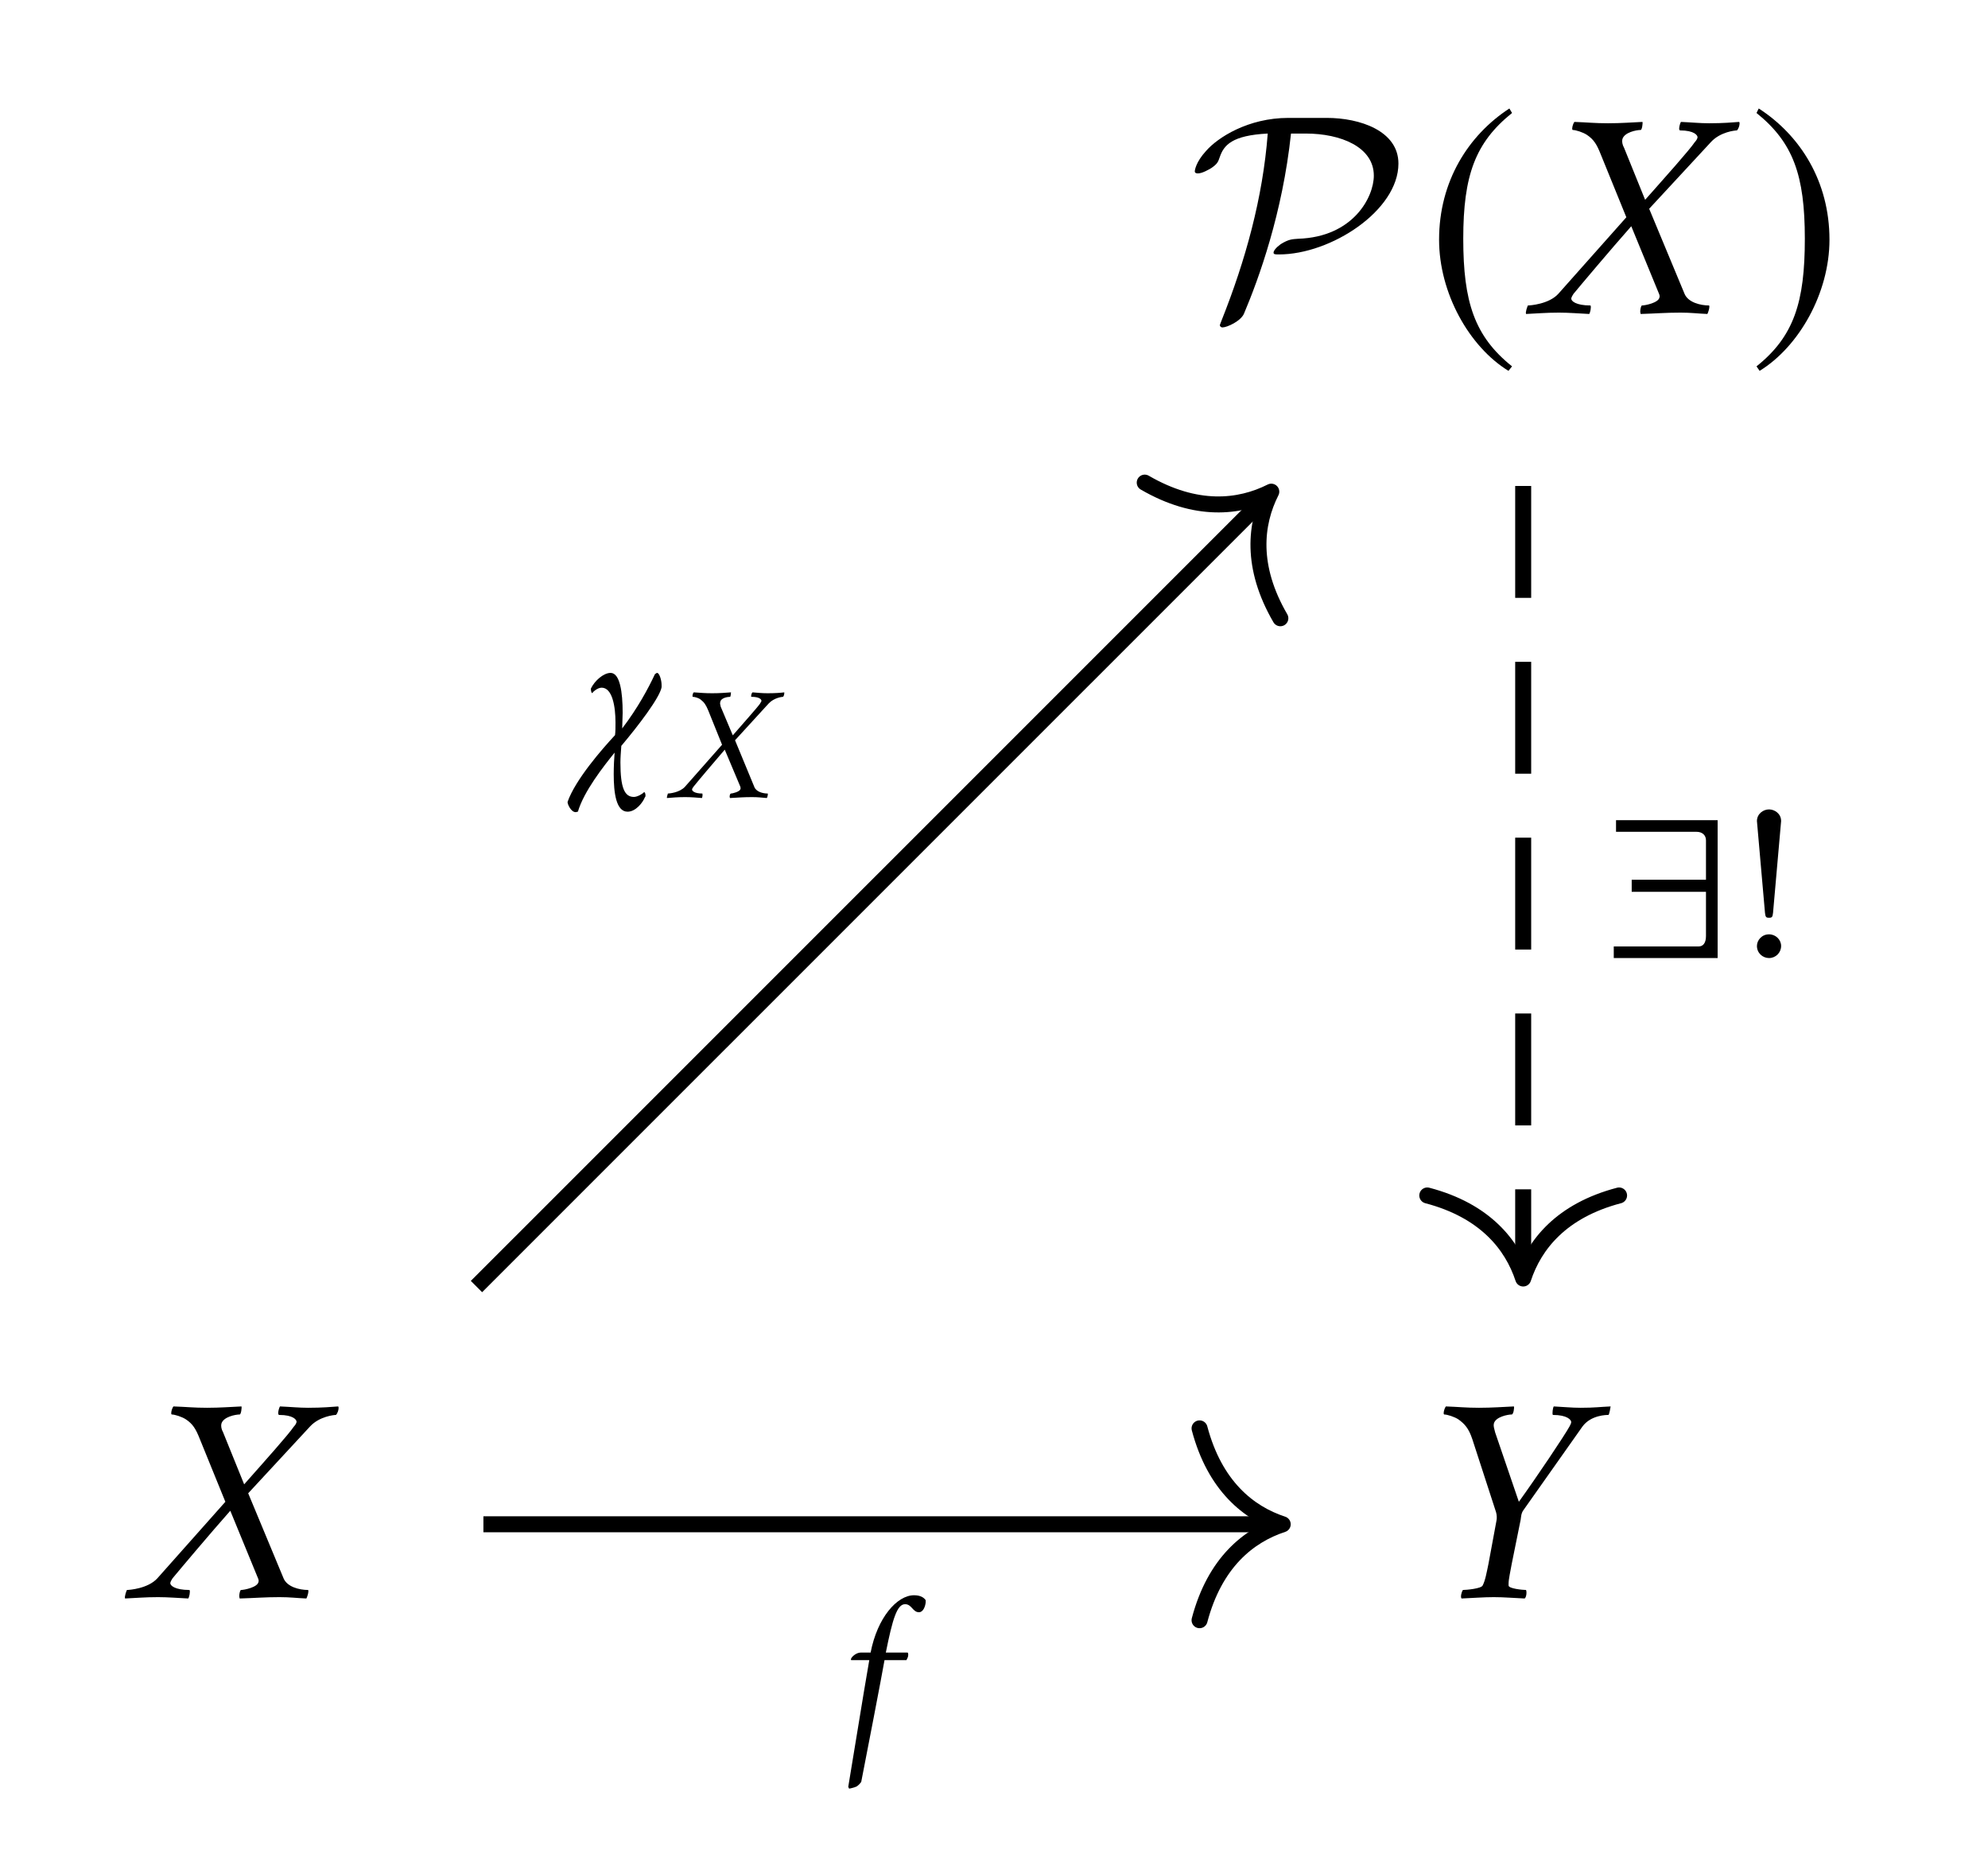
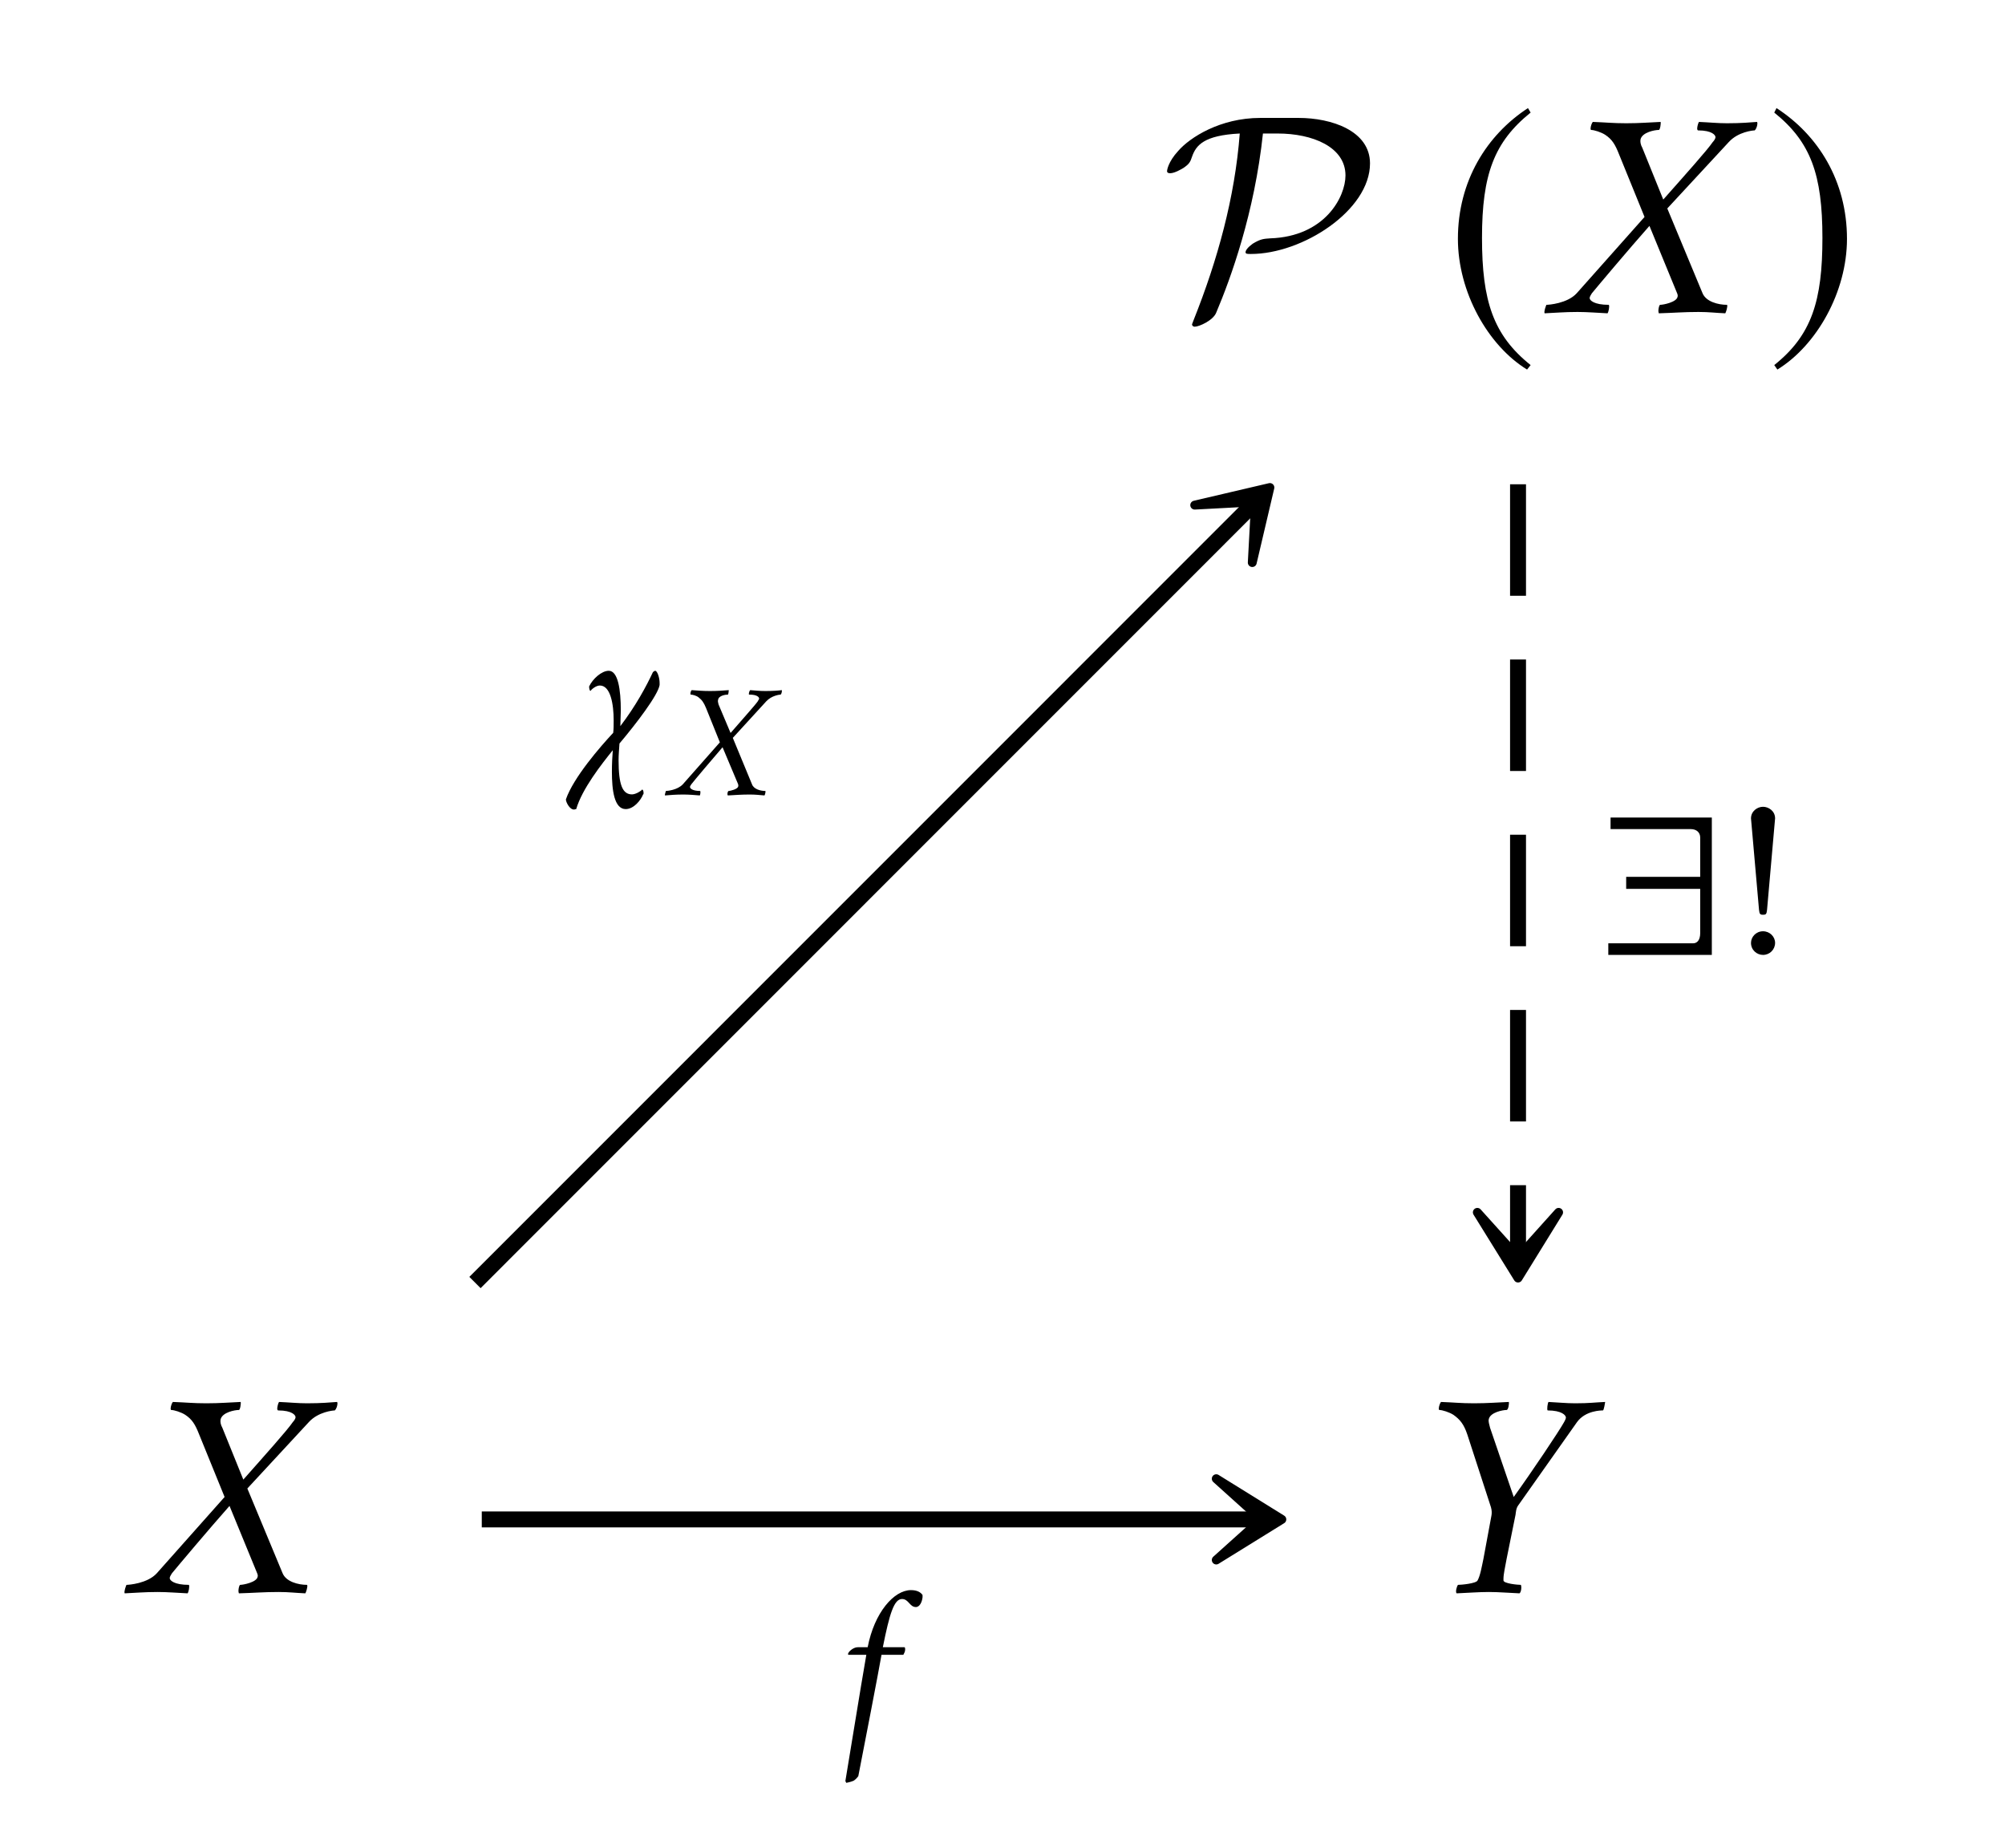
- <svg xmlns="http://www.w3.org/2000/svg" xmlns:xlink="http://www.w3.org/1999/xlink" width="69.398" height="64.687" viewBox="0 0 69.398 64.687">
+ <svg xmlns="http://www.w3.org/2000/svg" xmlns:xlink="http://www.w3.org/1999/xlink" width="70.229" height="64.702" viewBox="0 0 70.229 64.702">
  <defs>
    <g>
      <g id="glyph-0-0">
</g>
      <g id="glyph-0-1">
        <path d="M 3.469 -6.812 C 2.062 -6.812 1 -6.125 0.594 -5.656 C 0.234 -5.266 0.203 -4.969 0.203 -4.953 C 0.203 -4.891 0.25 -4.875 0.312 -4.875 C 0.469 -4.875 0.703 -5.016 0.781 -5.062 C 0.984 -5.203 1.016 -5.266 1.078 -5.453 C 1.219 -5.859 1.5 -6.203 2.75 -6.266 C 2.578 -4.016 1.969 -1.828 1.141 0.25 C 1.078 0.406 1.078 0.422 1.078 0.422 C 1.078 0.453 1.109 0.5 1.172 0.5 C 1.328 0.5 1.812 0.281 1.922 0.016 C 2.438 -1.203 3.266 -3.484 3.562 -6.266 L 4.078 -6.266 C 5.297 -6.266 6.453 -5.797 6.453 -4.797 C 6.453 -4.047 5.734 -2.656 3.812 -2.594 C 3.594 -2.578 3.484 -2.578 3.203 -2.406 C 3.031 -2.281 2.953 -2.172 2.953 -2.109 C 2.953 -2.047 3.016 -2.047 3.141 -2.047 C 4.953 -2.047 7.312 -3.578 7.312 -5.219 C 7.312 -6.359 5.969 -6.812 4.812 -6.812 Z M 3.469 -6.812 " />
      </g>
      <g id="glyph-1-0">
</g>
      <g id="glyph-1-1">
        <path d="M 2.938 -7.141 C 1.5 -6.203 0.484 -4.594 0.484 -2.562 C 0.484 -0.703 1.531 1.172 2.906 2.016 L 3.031 1.859 C 1.719 0.812 1.328 -0.391 1.328 -2.594 C 1.328 -4.812 1.75 -5.953 3.031 -6.984 Z M 2.938 -7.141 " />
      </g>
      <g id="glyph-1-2">
        <path d="M 0.375 -7.141 L 0.297 -6.984 C 1.578 -5.953 1.984 -4.812 1.984 -2.594 C 1.984 -0.391 1.609 0.812 0.297 1.859 L 0.406 2.016 C 1.781 1.172 2.844 -0.703 2.844 -2.562 C 2.844 -4.594 1.828 -6.203 0.375 -7.141 Z M 0.375 -7.141 " />
      </g>
      <g id="glyph-2-0">
</g>
      <g id="glyph-2-1">
        <path d="M 2.266 -6.625 C 1.797 -6.625 1.562 -6.656 1.094 -6.672 C 1.062 -6.641 1.016 -6.516 1.016 -6.438 C 1.016 -6.406 1.031 -6.391 1.031 -6.391 C 1.141 -6.391 1.391 -6.312 1.531 -6.219 C 1.766 -6.062 1.875 -5.891 2.016 -5.531 L 2.906 -3.344 L 0.531 -0.672 C 0.203 -0.312 -0.453 -0.266 -0.531 -0.266 C -0.547 -0.234 -0.625 -0.031 -0.594 0.031 C -0.219 0.016 0.078 -0.016 0.562 -0.016 C 0.906 -0.016 1.281 0.016 1.609 0.031 C 1.641 0 1.688 -0.203 1.656 -0.266 C 1.141 -0.266 0.984 -0.422 0.984 -0.5 C 0.984 -0.562 1.047 -0.641 1.062 -0.672 C 1.281 -0.938 2.359 -2.219 3.078 -3.031 L 4.047 -0.672 C 4.062 -0.641 4.078 -0.578 4.062 -0.547 C 4.031 -0.359 3.562 -0.266 3.453 -0.266 C 3.422 -0.266 3.391 -0.141 3.391 -0.047 C 3.391 -0.016 3.406 0.016 3.406 0.031 C 3.938 0.016 4.266 -0.016 4.797 -0.016 C 5.172 -0.016 5.375 0.016 5.734 0.031 C 5.75 0.016 5.828 -0.203 5.797 -0.266 C 5.484 -0.266 5.062 -0.375 4.938 -0.672 L 3.703 -3.641 L 5.859 -5.969 C 6.188 -6.328 6.703 -6.375 6.766 -6.375 C 6.828 -6.438 6.859 -6.547 6.859 -6.625 C 6.859 -6.656 6.844 -6.672 6.844 -6.672 C 6.625 -6.656 6.297 -6.625 5.797 -6.625 C 5.469 -6.625 5.188 -6.656 4.812 -6.672 C 4.781 -6.625 4.75 -6.5 4.75 -6.438 C 4.75 -6.406 4.766 -6.375 4.781 -6.375 C 5.281 -6.375 5.391 -6.203 5.391 -6.141 C 5.391 -6.078 5.328 -6 5.297 -5.969 C 5.109 -5.688 4.281 -4.766 3.562 -3.953 L 2.828 -5.766 C 2.766 -5.875 2.75 -5.984 2.766 -6.062 C 2.828 -6.312 3.266 -6.391 3.406 -6.391 C 3.453 -6.391 3.484 -6.625 3.469 -6.672 C 3.094 -6.656 2.734 -6.625 2.266 -6.625 Z M 2.266 -6.625 " />
      </g>
      <g id="glyph-2-2">
        <path d="M 2.141 -1.172 C 2.078 -0.875 2.031 -0.594 1.938 -0.422 C 1.891 -0.312 1.359 -0.266 1.25 -0.266 C 1.203 -0.203 1.156 -0.016 1.203 0.031 C 1.578 0.016 1.969 -0.016 2.328 -0.016 C 2.688 -0.016 3.031 0.016 3.406 0.031 C 3.469 -0.016 3.484 -0.203 3.453 -0.266 C 3.344 -0.266 2.844 -0.312 2.844 -0.422 L 2.844 -0.484 C 2.844 -0.641 2.906 -0.906 2.953 -1.172 L 3.266 -2.719 C 3.281 -2.812 3.281 -2.938 3.359 -3.047 L 5.422 -5.969 C 5.719 -6.375 6.266 -6.375 6.328 -6.375 C 6.359 -6.375 6.406 -6.656 6.406 -6.672 C 6.031 -6.656 5.859 -6.625 5.359 -6.625 C 5.031 -6.625 4.766 -6.656 4.422 -6.672 C 4.391 -6.641 4.359 -6.406 4.391 -6.375 C 4.891 -6.375 5.031 -6.203 5.031 -6.125 C 5.031 -6.078 4.984 -6 4.969 -5.969 C 4.797 -5.656 3.844 -4.234 3.203 -3.344 L 2.375 -5.766 C 2.344 -5.891 2.312 -5.984 2.328 -6.062 C 2.375 -6.312 2.828 -6.391 2.953 -6.391 C 3.016 -6.391 3.047 -6.625 3.031 -6.672 C 2.656 -6.656 2.281 -6.625 1.812 -6.625 C 1.344 -6.625 1.109 -6.656 0.656 -6.672 C 0.625 -6.641 0.578 -6.516 0.578 -6.438 C 0.578 -6.406 0.594 -6.391 0.594 -6.391 C 0.703 -6.391 0.953 -6.312 1.094 -6.219 C 1.312 -6.062 1.453 -5.906 1.578 -5.531 L 2.406 -2.984 C 2.438 -2.875 2.438 -2.766 2.422 -2.688 Z M 2.141 -1.172 " />
      </g>
      <g id="glyph-3-0">
</g>
      <g id="glyph-3-1">
        <path d="M 3.938 0 L 3.938 -4.812 L 0.391 -4.812 L 0.391 -4.406 L 3.203 -4.406 C 3.391 -4.406 3.531 -4.297 3.531 -4.109 L 3.531 -2.734 L 0.938 -2.734 L 0.938 -2.312 L 3.531 -2.312 L 3.531 -0.766 C 3.531 -0.516 3.422 -0.406 3.281 -0.406 L 0.312 -0.406 L 0.312 0 Z M 3.938 0 " />
      </g>
      <g id="glyph-4-0">
</g>
      <g id="glyph-4-1">
        <path d="M 1.594 -4.781 C 1.594 -5.047 1.359 -5.188 1.172 -5.188 C 0.969 -5.188 0.75 -5.031 0.75 -4.781 L 1.031 -1.578 C 1.047 -1.422 1.078 -1.406 1.172 -1.406 C 1.266 -1.406 1.297 -1.422 1.312 -1.578 Z M 1.594 -0.422 C 1.594 -0.641 1.406 -0.828 1.172 -0.828 C 0.922 -0.828 0.75 -0.625 0.75 -0.422 C 0.75 -0.172 0.953 0 1.172 0 C 1.406 0 1.594 -0.188 1.594 -0.422 Z M 1.594 -0.422 " />
      </g>
      <g id="glyph-5-0">
</g>
      <g id="glyph-5-1">
        <path d="M 2.641 -4.438 C 2.781 -4.438 2.859 -4.625 2.875 -4.781 L 2.875 -4.859 C 2.812 -4.953 2.688 -5.031 2.469 -5.031 C 1.875 -5.031 1.188 -4.25 0.953 -3.031 L 0.609 -3.031 C 0.438 -3.031 0.266 -2.859 0.266 -2.797 C 0.266 -2.781 0.266 -2.766 0.281 -2.766 L 0.906 -2.766 C 0.656 -1.328 0.422 0.172 0.172 1.656 L 0.203 1.719 C 0.203 1.719 0.375 1.688 0.469 1.641 C 0.562 1.578 0.625 1.484 0.625 1.484 C 0.812 0.531 1.344 -2.219 1.438 -2.766 L 2.203 -2.766 C 2.234 -2.828 2.266 -2.875 2.266 -2.953 C 2.266 -2.984 2.266 -3.031 2.234 -3.031 L 1.484 -3.031 C 1.719 -4.203 1.875 -4.719 2.156 -4.719 C 2.391 -4.719 2.422 -4.438 2.641 -4.438 Z M 2.641 -4.438 " />
      </g>
      <g id="glyph-5-2">
        <path d="M 2.703 -3.188 C 2.688 -3.188 2.656 -3.172 2.625 -3.141 C 2.391 -2.641 2.031 -1.969 1.484 -1.25 C 1.484 -1.438 1.5 -1.625 1.5 -1.797 C 1.5 -2.516 1.406 -3.188 1.078 -3.188 C 0.828 -3.188 0.516 -2.906 0.391 -2.641 L 0.391 -2.625 C 0.391 -2.578 0.406 -2.484 0.438 -2.484 C 0.469 -2.531 0.625 -2.672 0.766 -2.672 C 1.141 -2.672 1.25 -2.016 1.25 -1.453 C 1.25 -1.297 1.25 -1.141 1.234 -1.016 C 0.781 -0.531 -0.156 0.547 -0.422 1.312 L -0.422 1.328 C -0.422 1.406 -0.297 1.672 -0.141 1.672 C -0.109 1.672 -0.094 1.656 -0.062 1.656 C 0.141 0.953 0.828 0.078 1.219 -0.406 C 1.203 -0.203 1.188 0.078 1.188 0.344 C 1.188 0.984 1.266 1.656 1.672 1.656 C 1.953 1.656 2.203 1.344 2.281 1.141 C 2.297 1.141 2.297 1.109 2.297 1.094 C 2.297 1.031 2.281 0.984 2.25 0.969 C 2.203 1.031 2.016 1.141 1.891 1.141 C 1.562 1.141 1.422 0.812 1.422 -0.062 C 1.422 -0.234 1.438 -0.422 1.453 -0.641 C 2.047 -1.344 2.797 -2.328 2.859 -2.688 C 2.859 -2.703 2.859 -2.734 2.859 -2.766 C 2.859 -2.938 2.781 -3.188 2.703 -3.188 Z M 2.703 -3.188 " />
      </g>
      <g id="glyph-6-0">
</g>
      <g id="glyph-6-1">
        <path d="M 1.25 -3.641 C 0.984 -3.641 0.859 -3.656 0.609 -3.672 C 0.578 -3.656 0.562 -3.578 0.562 -3.547 C 0.562 -3.531 0.562 -3.516 0.578 -3.516 C 0.625 -3.516 0.766 -3.484 0.844 -3.422 C 0.969 -3.328 1.031 -3.234 1.109 -3.047 L 1.594 -1.844 L 0.297 -0.375 C 0.109 -0.172 -0.25 -0.141 -0.297 -0.141 C -0.297 -0.125 -0.344 -0.016 -0.328 0.016 C -0.125 0 0.047 -0.016 0.312 -0.016 C 0.5 -0.016 0.703 0 0.891 0.016 C 0.906 0 0.922 -0.109 0.906 -0.141 C 0.625 -0.141 0.547 -0.234 0.547 -0.281 C 0.547 -0.312 0.578 -0.344 0.594 -0.375 C 0.703 -0.516 1.297 -1.219 1.688 -1.672 L 2.234 -0.375 C 2.234 -0.344 2.25 -0.312 2.234 -0.297 C 2.219 -0.203 1.953 -0.141 1.906 -0.141 C 1.875 -0.141 1.859 -0.078 1.859 -0.031 C 1.859 0 1.875 0.016 1.875 0.016 C 2.172 0 2.344 -0.016 2.641 -0.016 C 2.844 -0.016 2.953 0 3.156 0.016 C 3.172 0 3.203 -0.109 3.188 -0.141 C 3.016 -0.141 2.781 -0.203 2.719 -0.375 L 2.047 -2 L 3.219 -3.281 C 3.406 -3.484 3.688 -3.516 3.719 -3.516 C 3.75 -3.531 3.766 -3.609 3.766 -3.641 C 3.766 -3.656 3.766 -3.672 3.766 -3.672 C 3.641 -3.656 3.453 -3.641 3.188 -3.641 C 3 -3.641 2.859 -3.656 2.656 -3.672 C 2.625 -3.641 2.609 -3.578 2.609 -3.531 C 2.609 -3.516 2.625 -3.516 2.625 -3.516 C 2.906 -3.516 2.969 -3.422 2.969 -3.375 C 2.969 -3.344 2.922 -3.297 2.922 -3.281 C 2.812 -3.125 2.359 -2.625 1.969 -2.172 L 1.547 -3.172 C 1.531 -3.234 1.516 -3.297 1.531 -3.328 C 1.547 -3.484 1.797 -3.516 1.875 -3.516 C 1.891 -3.516 1.906 -3.641 1.906 -3.672 C 1.703 -3.656 1.5 -3.641 1.25 -3.641 Z M 1.25 -3.641 " />
      </g>
    </g>
  </defs>
  <g fill="rgb(0%, 0%, 0%)" fill-opacity="1">
-     <use xlink:href="#glyph-0-1" x="41.505" y="10.927" />
+     <use xlink:href="#glyph-0-1" x="40.675" y="10.942" />
  </g>
  <g fill="rgb(0%, 0%, 0%)" fill-opacity="1">
-     <use xlink:href="#glyph-1-1" x="49.752" y="10.927" />
+     <use xlink:href="#glyph-1-1" x="50.582" y="10.927" />
  </g>
  <g fill="rgb(0%, 0%, 0%)" fill-opacity="1">
-     <use xlink:href="#glyph-2-1" x="53.867" y="10.927" />
+     <use xlink:href="#glyph-2-1" x="54.697" y="10.942" />
  </g>
  <g fill="rgb(0%, 0%, 0%)" fill-opacity="1">
-     <use xlink:href="#glyph-1-2" x="61.02" y="10.927" />
+     <use xlink:href="#glyph-1-2" x="61.85" y="10.927" />
  </g>
  <g fill="rgb(0%, 0%, 0%)" fill-opacity="1">
-     <use xlink:href="#glyph-2-1" x="4.961" y="55.758" />
+     <use xlink:href="#glyph-2-1" x="4.961" y="55.773" />
  </g>
  <g fill="rgb(0%, 0%, 0%)" fill-opacity="1">
-     <use xlink:href="#glyph-2-2" x="49.818" y="55.758" />
+     <use xlink:href="#glyph-2-2" x="49.818" y="55.773" />
  </g>
-   <path fill="none" stroke-width="0.558" stroke-linecap="butt" stroke-linejoin="miter" stroke="rgb(0%, 0%, 0%)" stroke-opacity="1" stroke-dasharray="3.905 2.232" stroke-miterlimit="10" d="M 18.473 12.872 L 18.473 -14.511 " transform="matrix(1, 0, 0, -1, 34.699, 29.833)" />
-   <path fill="none" stroke-width="0.558" stroke-linecap="round" stroke-linejoin="round" stroke="rgb(0%, 0%, 0%)" stroke-opacity="1" stroke-miterlimit="10" d="M -2.899 3.349 C -2.372 1.337 -1.188 0.392 -0.001 0.002 C -1.188 -0.389 -2.372 -1.338 -2.899 -3.346 " transform="matrix(0, 1, 1, 0, 53.17037, 44.62205)" />
+   <path fill="none" stroke-width="0.558" stroke-linecap="butt" stroke-linejoin="miter" stroke="rgb(0%, 0%, 0%)" stroke-opacity="1" stroke-dasharray="3.905 2.232" stroke-miterlimit="10" d="M 18.058 12.88 L 18.058 -14.124 " transform="matrix(1, 0, 0, -1, 35.114, 29.841)" />
+   <path fill-rule="nonzero" fill="rgb(0%, 0%, 0%)" fill-opacity="1" stroke-width="0.311" stroke-linecap="butt" stroke-linejoin="round" stroke="rgb(0%, 0%, 0%)" stroke-opacity="1" stroke-miterlimit="10" d="M 3.69 0.002 L 1.389 1.423 L 2.971 0.002 L 1.389 -1.424 Z M 3.69 0.002 " transform="matrix(0, 1, 1, 0, 53.17026, 41.07156)" />
  <g fill="rgb(0%, 0%, 0%)" fill-opacity="1">
-     <use xlink:href="#glyph-3-1" x="56.022" y="33.437" />
+     <use xlink:href="#glyph-3-1" x="56.022" y="33.444" />
  </g>
  <g fill="rgb(0%, 0%, 0%)" fill-opacity="1">
-     <use xlink:href="#glyph-4-1" x="60.582" y="33.437" />
+     <use xlink:href="#glyph-4-1" x="60.582" y="33.444" />
  </g>
-   <path fill="none" stroke-width="0.558" stroke-linecap="butt" stroke-linejoin="miter" stroke="rgb(0%, 0%, 0%)" stroke-opacity="1" stroke-miterlimit="10" d="M -17.824 -23.366 L 9.797 -23.366 " transform="matrix(1, 0, 0, -1, 34.699, 29.833)" />
-   <path fill="none" stroke-width="0.558" stroke-linecap="round" stroke-linejoin="round" stroke="rgb(0%, 0%, 0%)" stroke-opacity="1" stroke-miterlimit="10" d="M -2.902 3.346 C -2.37 1.339 -1.191 0.389 0.001 -0.001 C -1.191 -0.392 -2.37 -1.337 -2.902 -3.349 " transform="matrix(1, 0, 0, -1, 44.77674, 53.19802)" />
+   <path fill="none" stroke-width="0.558" stroke-linecap="butt" stroke-linejoin="miter" stroke="rgb(0%, 0%, 0%)" stroke-opacity="1" stroke-miterlimit="10" d="M -18.239 -23.374 L 8.991 -23.374 " transform="matrix(1, 0, 0, -1, 35.114, 29.841)" />
+   <path fill-rule="nonzero" fill="rgb(0%, 0%, 0%)" fill-opacity="1" stroke-width="0.311" stroke-linecap="butt" stroke-linejoin="round" stroke="rgb(0%, 0%, 0%)" stroke-opacity="1" stroke-miterlimit="10" d="M 3.688 -0.001 L 1.391 1.424 L 2.973 -0.001 L 1.391 -1.423 Z M 3.688 -0.001 " transform="matrix(1, 0, 0, -1, 41.21066, 53.2135)" />
  <g fill="rgb(0%, 0%, 0%)" fill-opacity="1">
-     <use xlink:href="#glyph-5-1" x="29.439" y="60.707" />
+     <use xlink:href="#glyph-5-1" x="29.439" y="60.722" />
  </g>
-   <path fill="none" stroke-width="0.558" stroke-linecap="butt" stroke-linejoin="miter" stroke="rgb(0%, 0%, 0%)" stroke-opacity="1" stroke-miterlimit="10" d="M -18.066 -15.069 L 9.485 12.478 " transform="matrix(1, 0, 0, -1, 34.699, 29.833)" />
-   <path fill="none" stroke-width="0.558" stroke-linecap="round" stroke-linejoin="round" stroke="rgb(0%, 0%, 0%)" stroke-opacity="1" stroke-miterlimit="10" d="M -2.902 3.347 C -2.369 1.339 -1.189 0.392 -0.001 -0 C -1.192 -0.39 -2.371 -1.338 -2.901 -3.348 " transform="matrix(0.70717, -0.70703, -0.70703, -0.70717, 44.37945, 17.159)" />
+   <path fill="none" stroke-width="0.558" stroke-linecap="butt" stroke-linejoin="miter" stroke="rgb(0%, 0%, 0%)" stroke-opacity="1" stroke-miterlimit="10" d="M -18.477 -15.077 L 8.804 12.208 " transform="matrix(1, 0, 0, -1, 35.114, 29.841)" />
+   <path fill-rule="nonzero" fill="rgb(0%, 0%, 0%)" fill-opacity="1" stroke-width="0.311" stroke-linecap="butt" stroke-linejoin="round" stroke="rgb(0%, 0%, 0%)" stroke-opacity="1" stroke-miterlimit="10" d="M 3.687 -0.001 L 1.389 1.425 L 2.975 -0.001 L 1.392 -1.423 Z M 3.687 -0.001 " transform="matrix(0.70712, -0.70706, -0.70706, -0.70712, 41.87274, 19.68089)" />
  <g fill="rgb(0%, 0%, 0%)" fill-opacity="1">
-     <use xlink:href="#glyph-5-2" x="20.236" y="26.673" />
+     <use xlink:href="#glyph-5-2" x="20.245" y="26.681" />
  </g>
  <g fill="rgb(0%, 0%, 0%)" fill-opacity="1">
-     <use xlink:href="#glyph-6-1" x="23.612" y="27.836" />
+     <use xlink:href="#glyph-6-1" x="23.621" y="27.843" />
  </g>
</svg>
